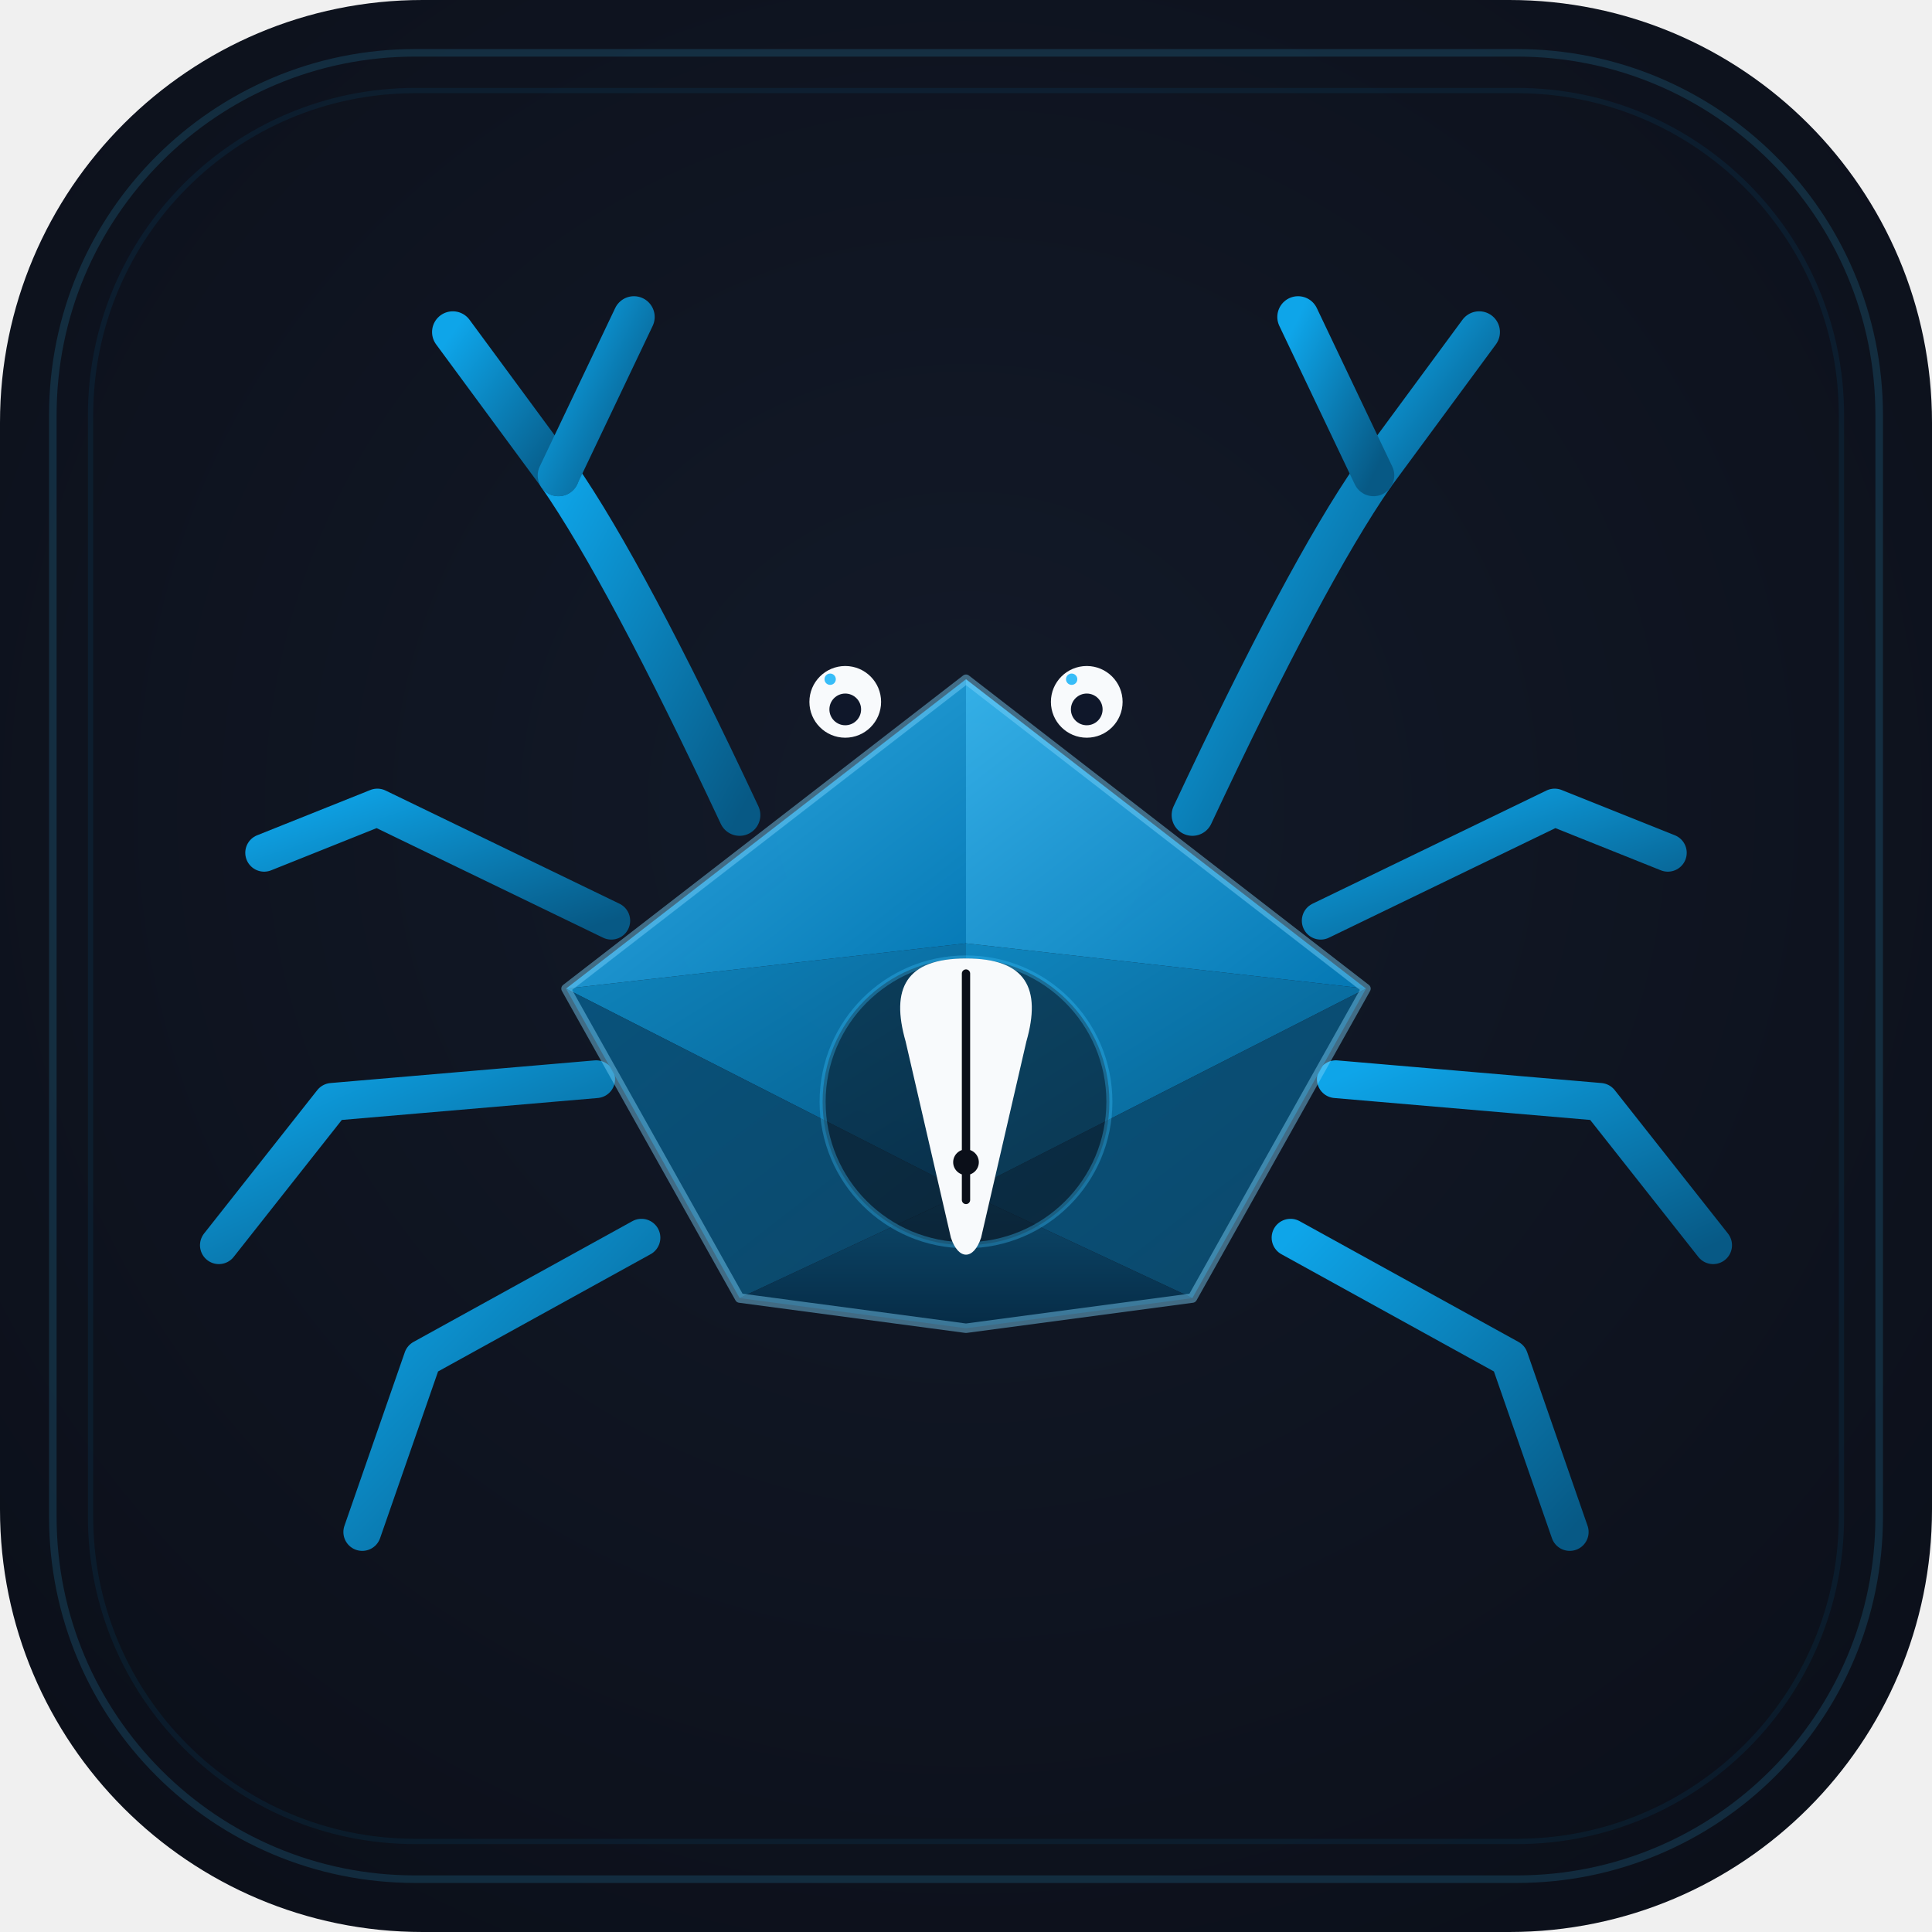
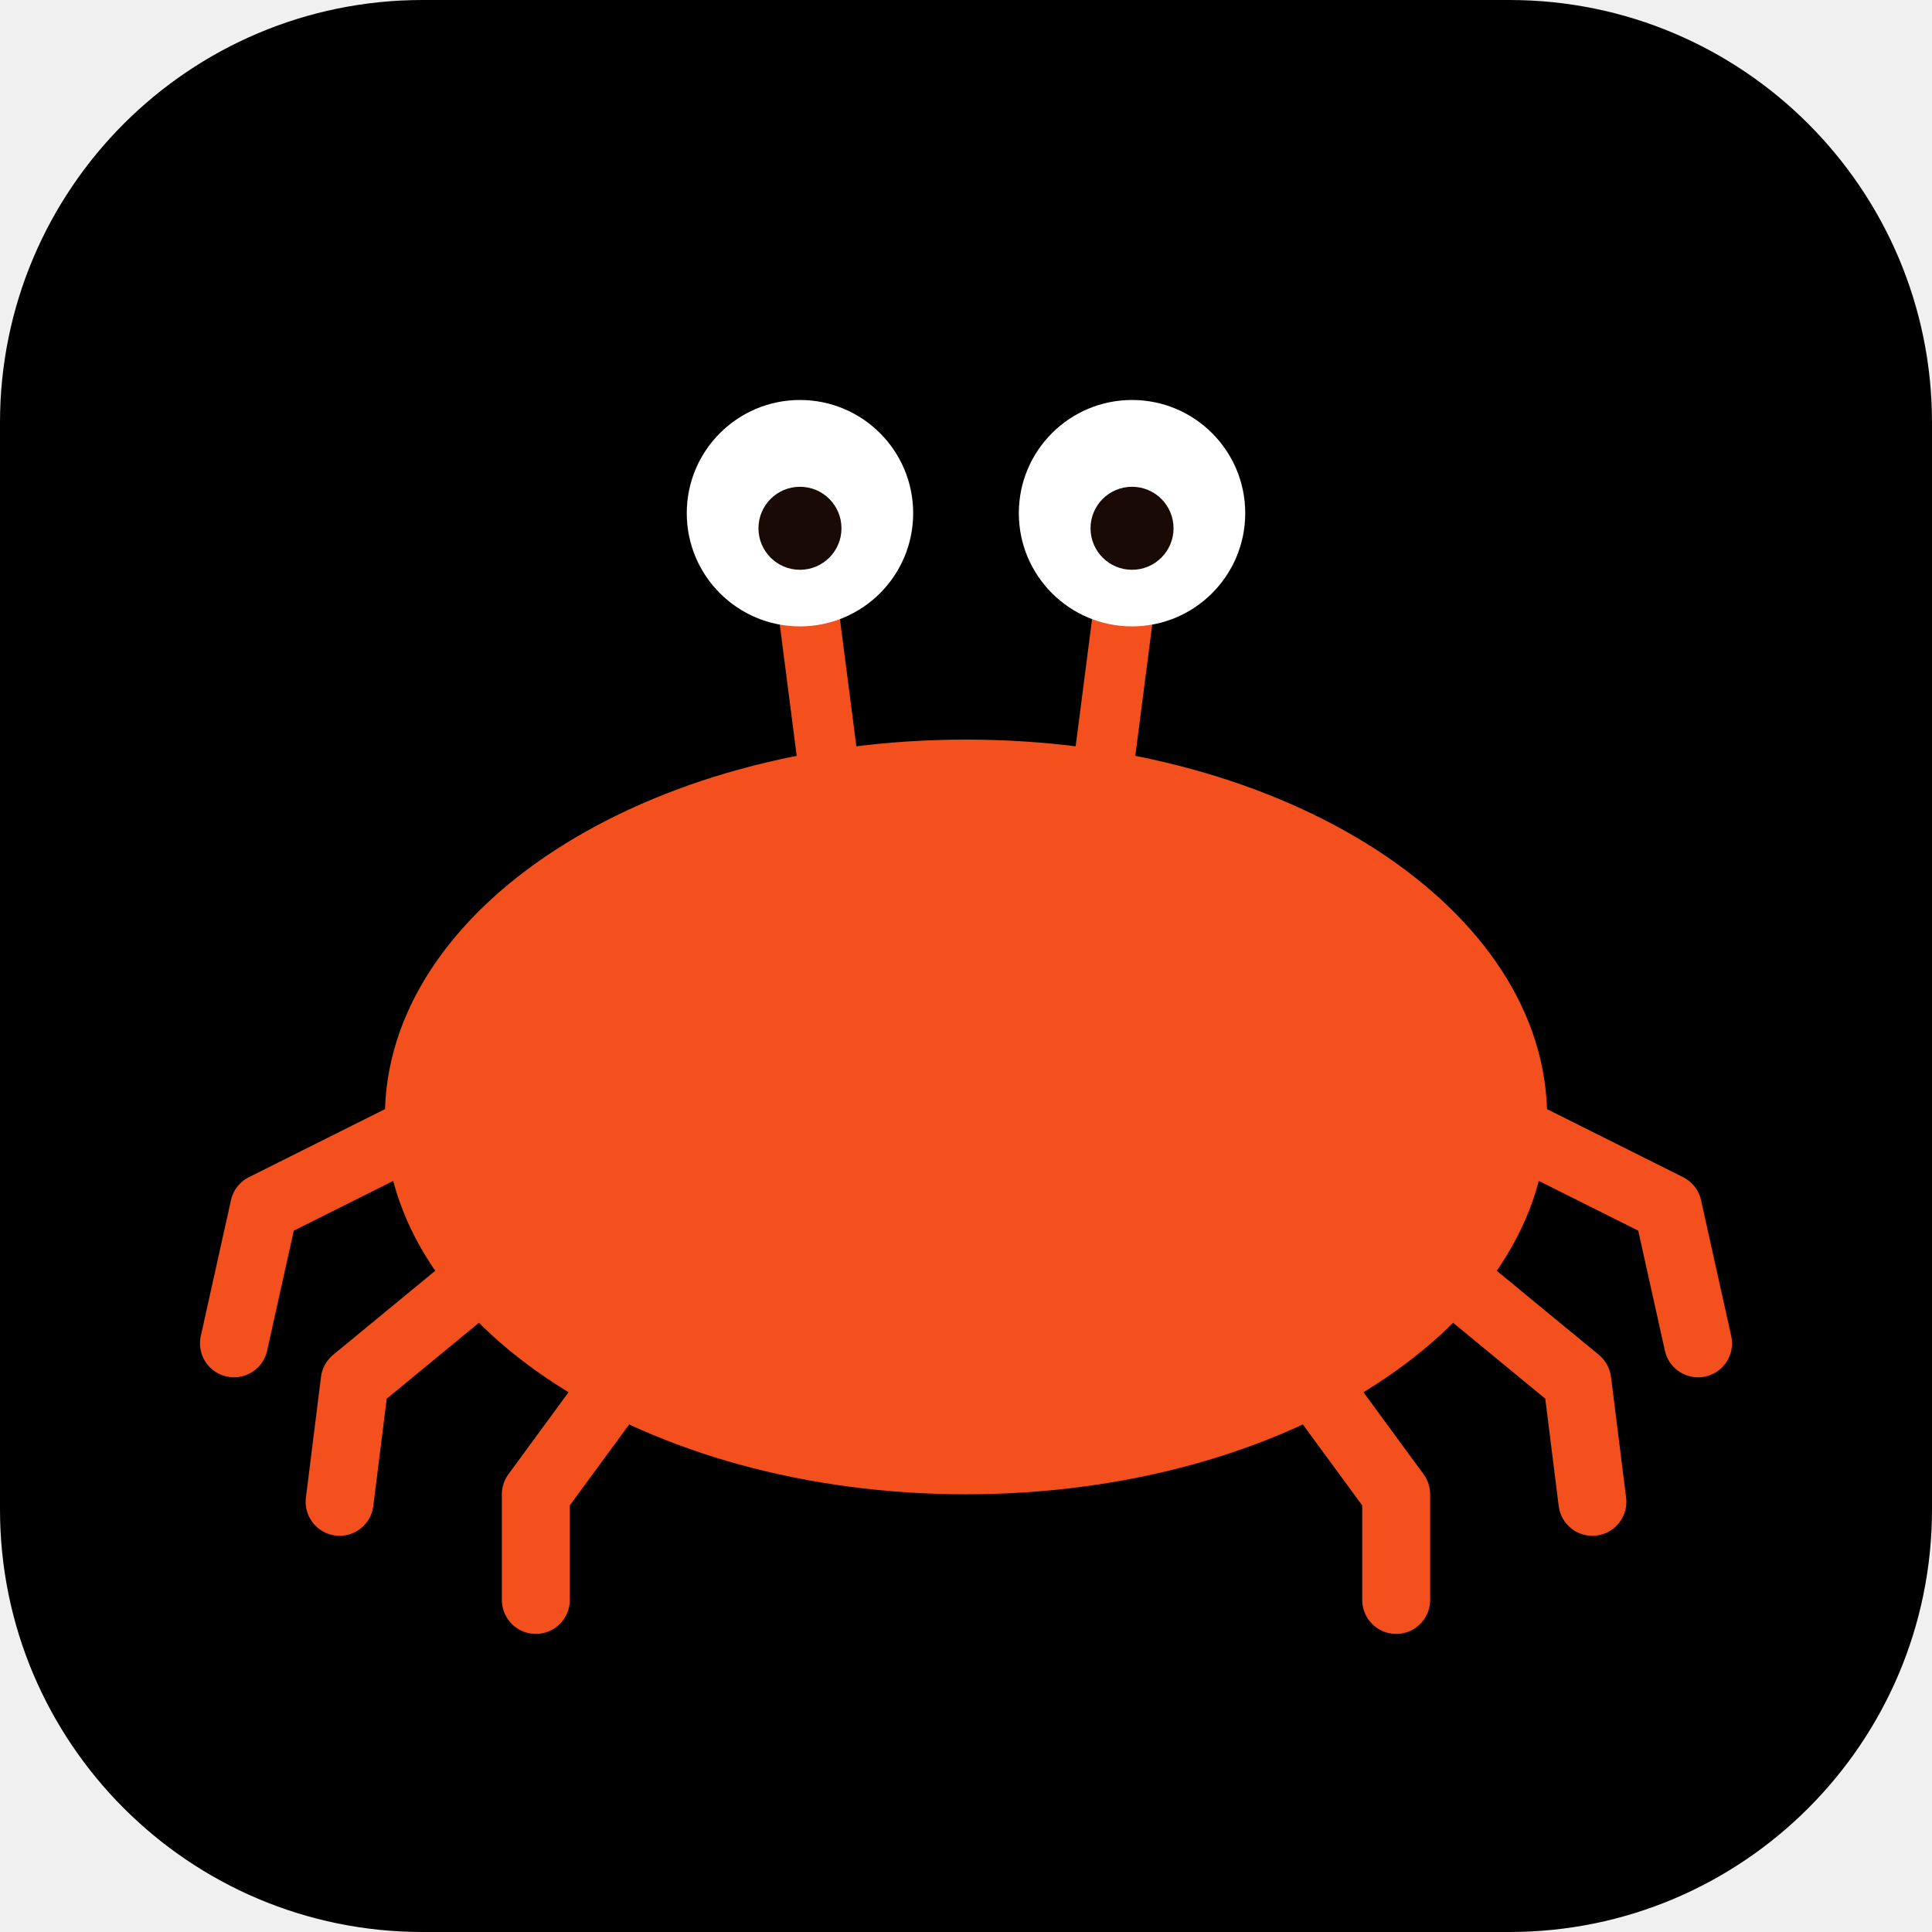
- <svg xmlns="http://www.w3.org/2000/svg" viewBox="0 0 512 512" width="512" height="512">
-   <defs>
-     <radialGradient id="obsidianGlow" cx="50%" cy="42%" r="72%">
-       <stop offset="0%" stop-color="#131a29" />
-       <stop offset="100%" stop-color="#0b0f19" />
-     </radialGradient>
-     <linearGradient id="facetTop" x1="0%" y1="0%" x2="100%" y2="100%">
-       <stop offset="0%" stop-color="#38bdf8" stop-opacity="0.92" />
-       <stop offset="100%" stop-color="#0284c7" stop-opacity="0.88" />
-     </linearGradient>
-     <linearGradient id="facetMid" x1="0%" y1="0%" x2="100%" y2="100%">
-       <stop offset="0%" stop-color="#0ea5e9" stop-opacity="0.78" />
-       <stop offset="100%" stop-color="#0369a1" stop-opacity="0.82" />
-     </linearGradient>
-     <linearGradient id="facetDeep" x1="0%" y1="0%" x2="100%" y2="100%">
-       <stop offset="0%" stop-color="#075985" stop-opacity="0.9" />
-       <stop offset="100%" stop-color="#0c4a6e" stop-opacity="0.94" />
-     </linearGradient>
-     <linearGradient id="facetPlate" x1="0%" y1="0%" x2="0%" y2="100%">
-       <stop offset="0%" stop-color="#0c4a6e" />
-       <stop offset="100%" stop-color="#062b45" />
-     </linearGradient>
-     <linearGradient id="limb" x1="0%" y1="0%" x2="100%" y2="100%">
-       <stop offset="0%" stop-color="#0ea5e9" />
-       <stop offset="100%" stop-color="#075985" />
-     </linearGradient>
-     <linearGradient id="claw" x1="0%" y1="0%" x2="0%" y2="100%">
-       <stop offset="0%" stop-color="#38bdf8" />
-       <stop offset="100%" stop-color="#0284c7" />
-     </linearGradient>
-   </defs>
-   <rect width="512" height="512" rx="112" fill="url(#obsidianGlow)" />
-   <rect x="14" y="14" width="484" height="484" rx="96" fill="none" stroke="#38bdf8" stroke-opacity="0.16" stroke-width="2" />
-   <rect x="24" y="24" width="464" height="464" rx="86" fill="none" stroke="#0284c7" stroke-opacity="0.10" stroke-width="1.4" />
-   <g fill="none" stroke="url(#limb)" stroke-width="10" stroke-linecap="round" stroke-linejoin="round">
-     <path d="M162 244 L100 214 L70 226" />
-     <path d="M158 286 L88 292 L58 330" />
-     <path d="M170 328 L112 360 L96 406" />
-     <path d="M350 244 L412 214 L442 226" />
-     <path d="M354 286 L424 292 L454 330" />
-     <path d="M342 328 L400 360 L416 406" />
+ <svg xmlns="http://www.w3.org/2000/svg" viewBox="0 0 512 512" width="512" height="512" role="img" aria-labelledby="t d">
+   <rect width="512" height="512" rx="112" fill="#000" />
+   <g fill="none" stroke="#F4501E" stroke-width="18" stroke-linecap="round" stroke-linejoin="round">
+     <polyline points="110,300 70,320 62,356" />
+     <polyline points="128,338 94,366 90,398" />
+     <polyline points="164,366 142,396 142,424" />
+     <polyline points="402,300 442,320 450,356" />
+     <polyline points="384,338 418,366 422,398" />
+     <polyline points="348,366 370,396 370,424" />
  </g>
-   <g fill="none" stroke="url(#limb)" stroke-width="11" stroke-linecap="round" stroke-linejoin="round">
-     <path d="M196 216 Q166 152 148 126" />
-     <path d="M148 126 L120 88" />
-     <path d="M148 126 L168 84" />
-     <path d="M316 216 Q346 152 364 126" />
-     <path d="M364 126 L392 88" />
-     <path d="M364 126 L344 84" />
+   <g stroke="#F4501E" stroke-width="16" stroke-linecap="round">
+     <line x1="222" y1="222" x2="214" y2="160" />
+     <line x1="290" y1="222" x2="298" y2="160" />
  </g>
-   <g>
-     <polygon points="256,180 150,262 256,250" fill="url(#facetTop)" />
-     <polygon points="256,180 362,262 256,250" fill="url(#facetTop)" />
-     <polygon points="150,262 256,250 256,316" fill="url(#facetMid)" />
-     <polygon points="362,262 256,250 256,316" fill="url(#facetMid)" />
-     <polygon points="150,262 196,344 256,316" fill="url(#facetDeep)" />
-     <polygon points="362,262 316,344 256,316" fill="url(#facetDeep)" />
-     <polygon points="196,344 256,316 316,344 256,352" fill="url(#facetPlate)" />
-     <path d="M256 180 L150 262 L196 344 L256 352 L316 344 L362 262 Z" fill="none" stroke="#7dd3fc" stroke-opacity="0.45" stroke-width="2.5" stroke-linejoin="round" />
-   </g>
-   <circle cx="224" cy="186" r="9.5" fill="#f8fafc" />
-   <circle cx="224" cy="188" r="4.2" fill="#0f172a" />
-   <circle cx="220" cy="180" r="1.5" fill="#38bdf8" />
-   <circle cx="288" cy="186" r="9.5" fill="#f8fafc" />
-   <circle cx="288" cy="188" r="4.2" fill="#0f172a" />
-   <circle cx="284" cy="180" r="1.5" fill="#38bdf8" />
-   <g>
-     <circle cx="256" cy="292" r="38" fill="#0b0f19" fill-opacity="0.55" stroke="#38bdf8" stroke-opacity="0.35" stroke-width="1.6" />
-     <path d="M256 254 C 272 254 276 262 272 276 L 260 328 C 258 334 254 334 252 328 L 240 276 C 236 262 240 254 256 254 Z" fill="#f8fafc" />
-     <line x1="256" y1="258" x2="256" y2="318" stroke="#0b0f19" stroke-width="2.2" stroke-linecap="round" />
-     <circle cx="256" cy="308" r="3.4" fill="#0b0f19" />
-   </g>
+   <circle cx="212" cy="136" r="30" fill="#fff" />
+   <circle cx="300" cy="136" r="30" fill="#fff" />
+   <circle cx="212" cy="140" r="11" fill="#1a0a05" />
+   <circle cx="300" cy="140" r="11" fill="#1a0a05" />
+   <ellipse cx="256" cy="296" rx="154" ry="100" fill="#F4501E" />
</svg>
